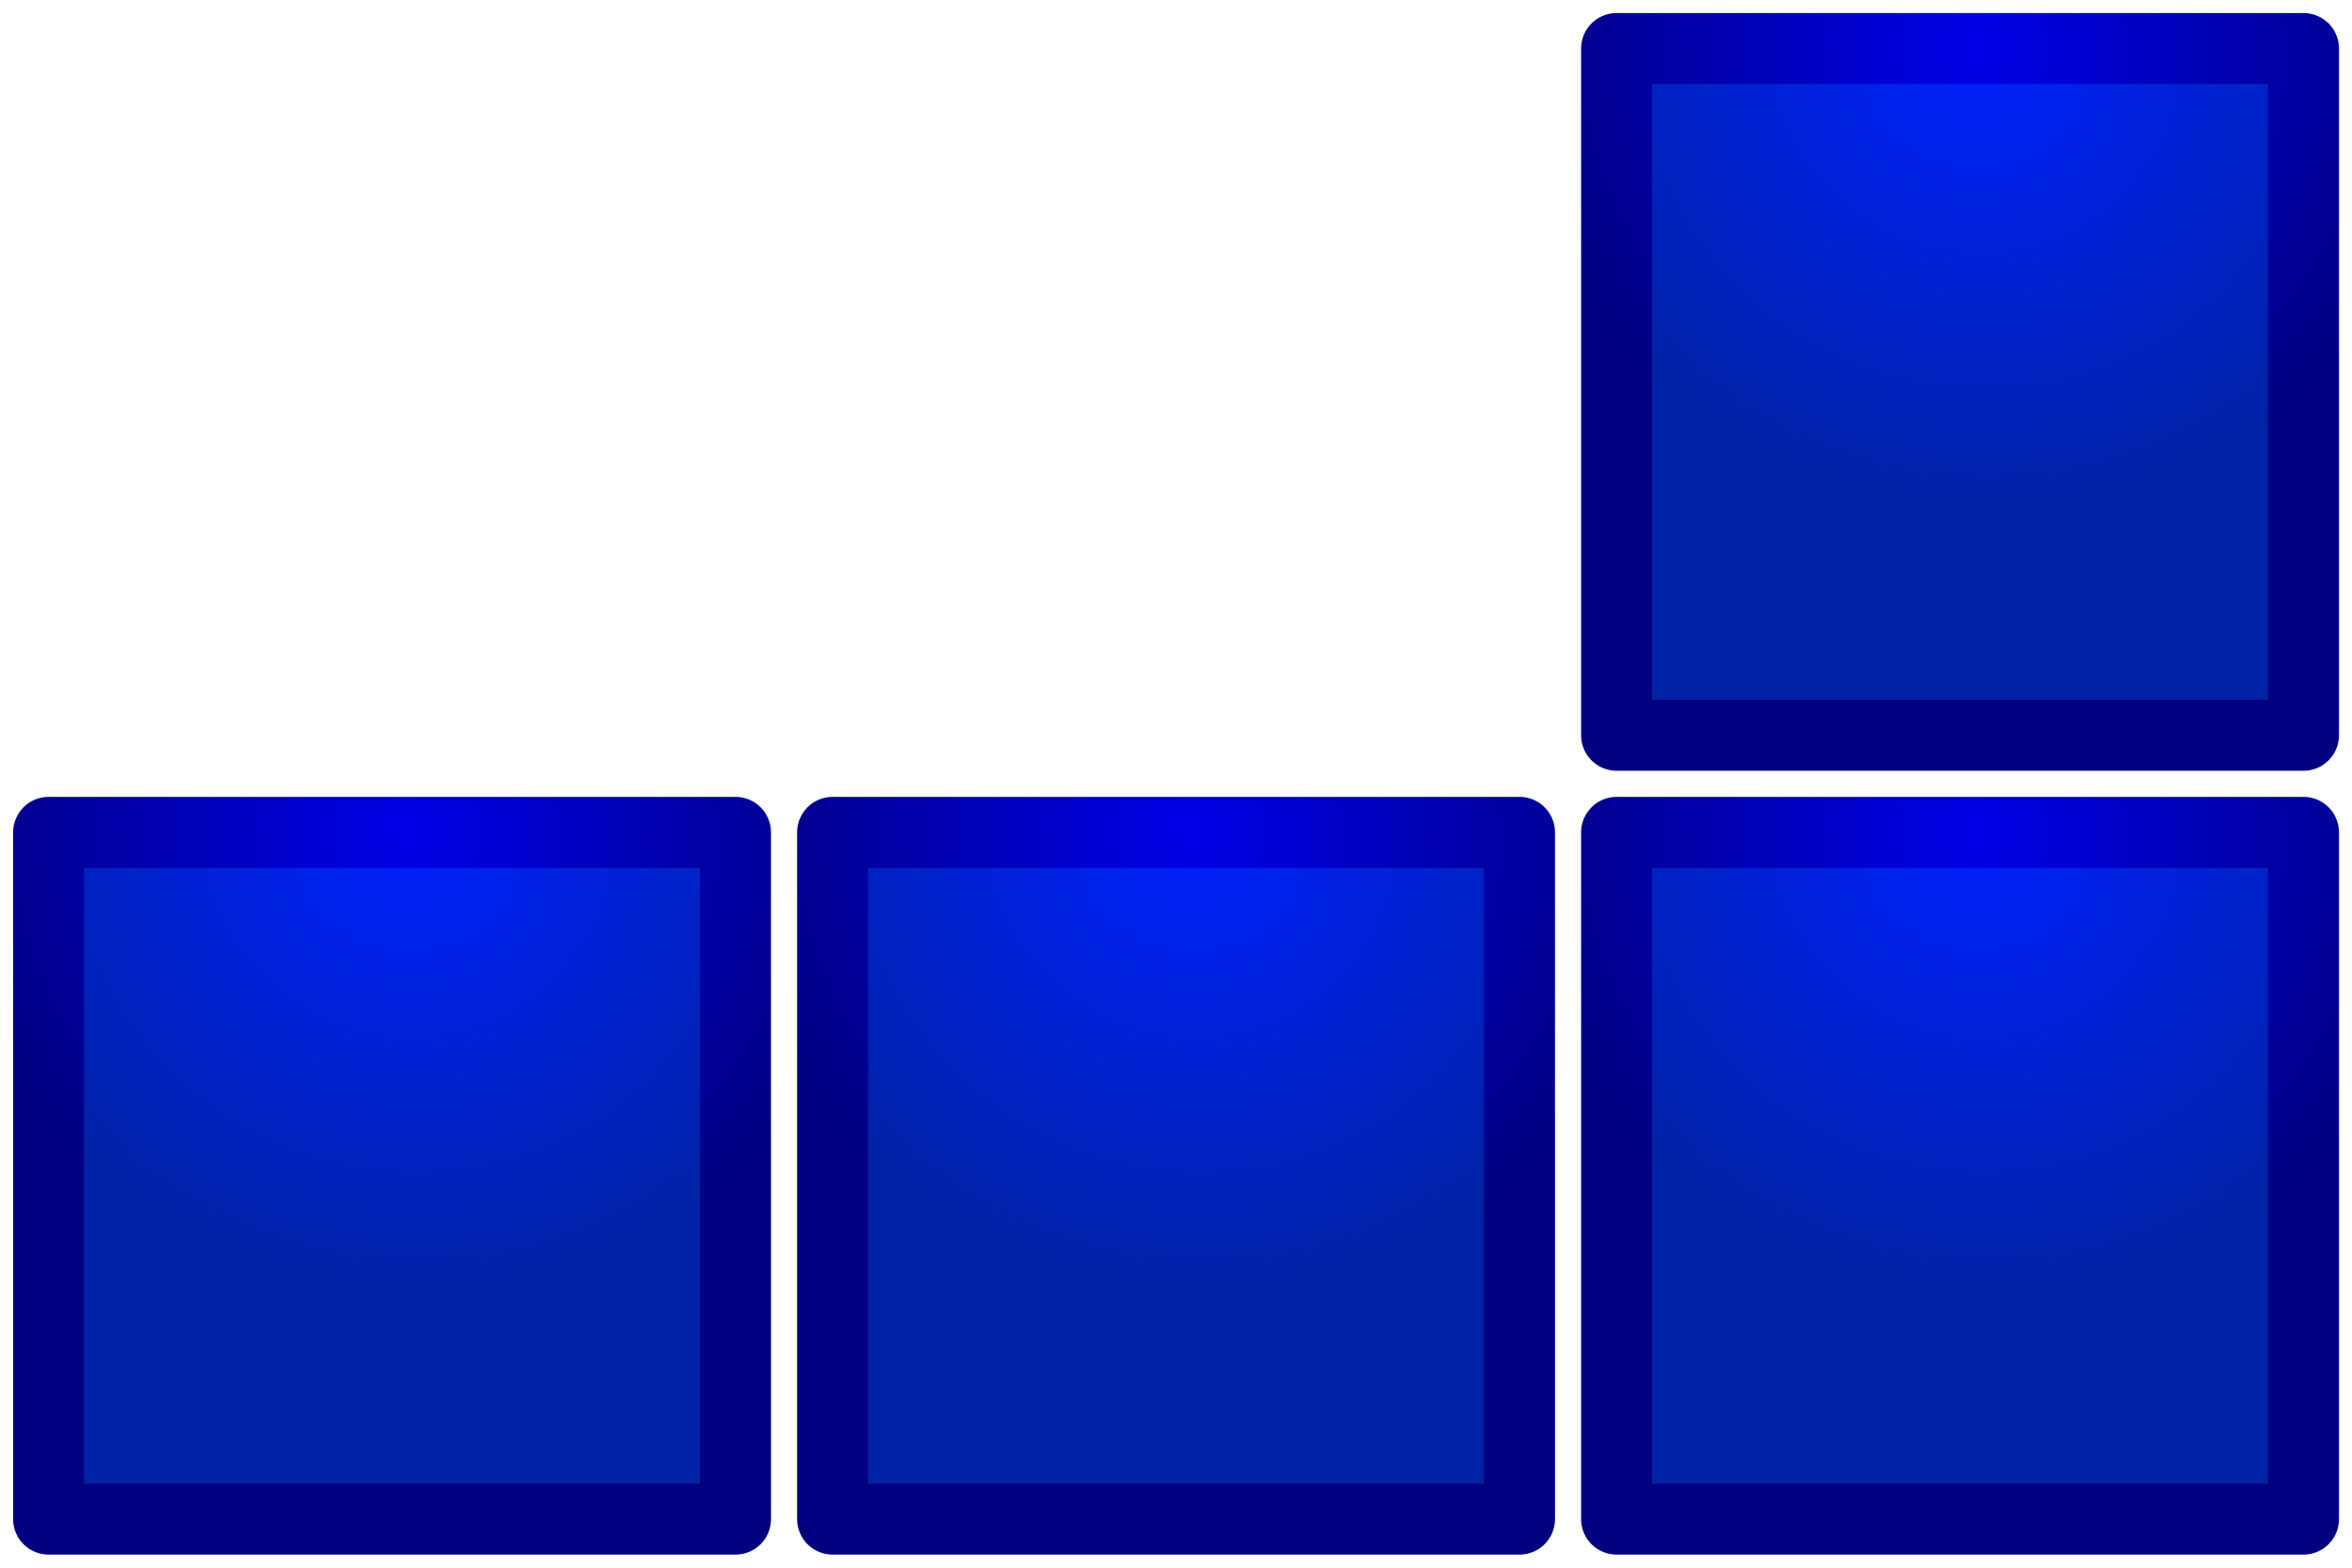
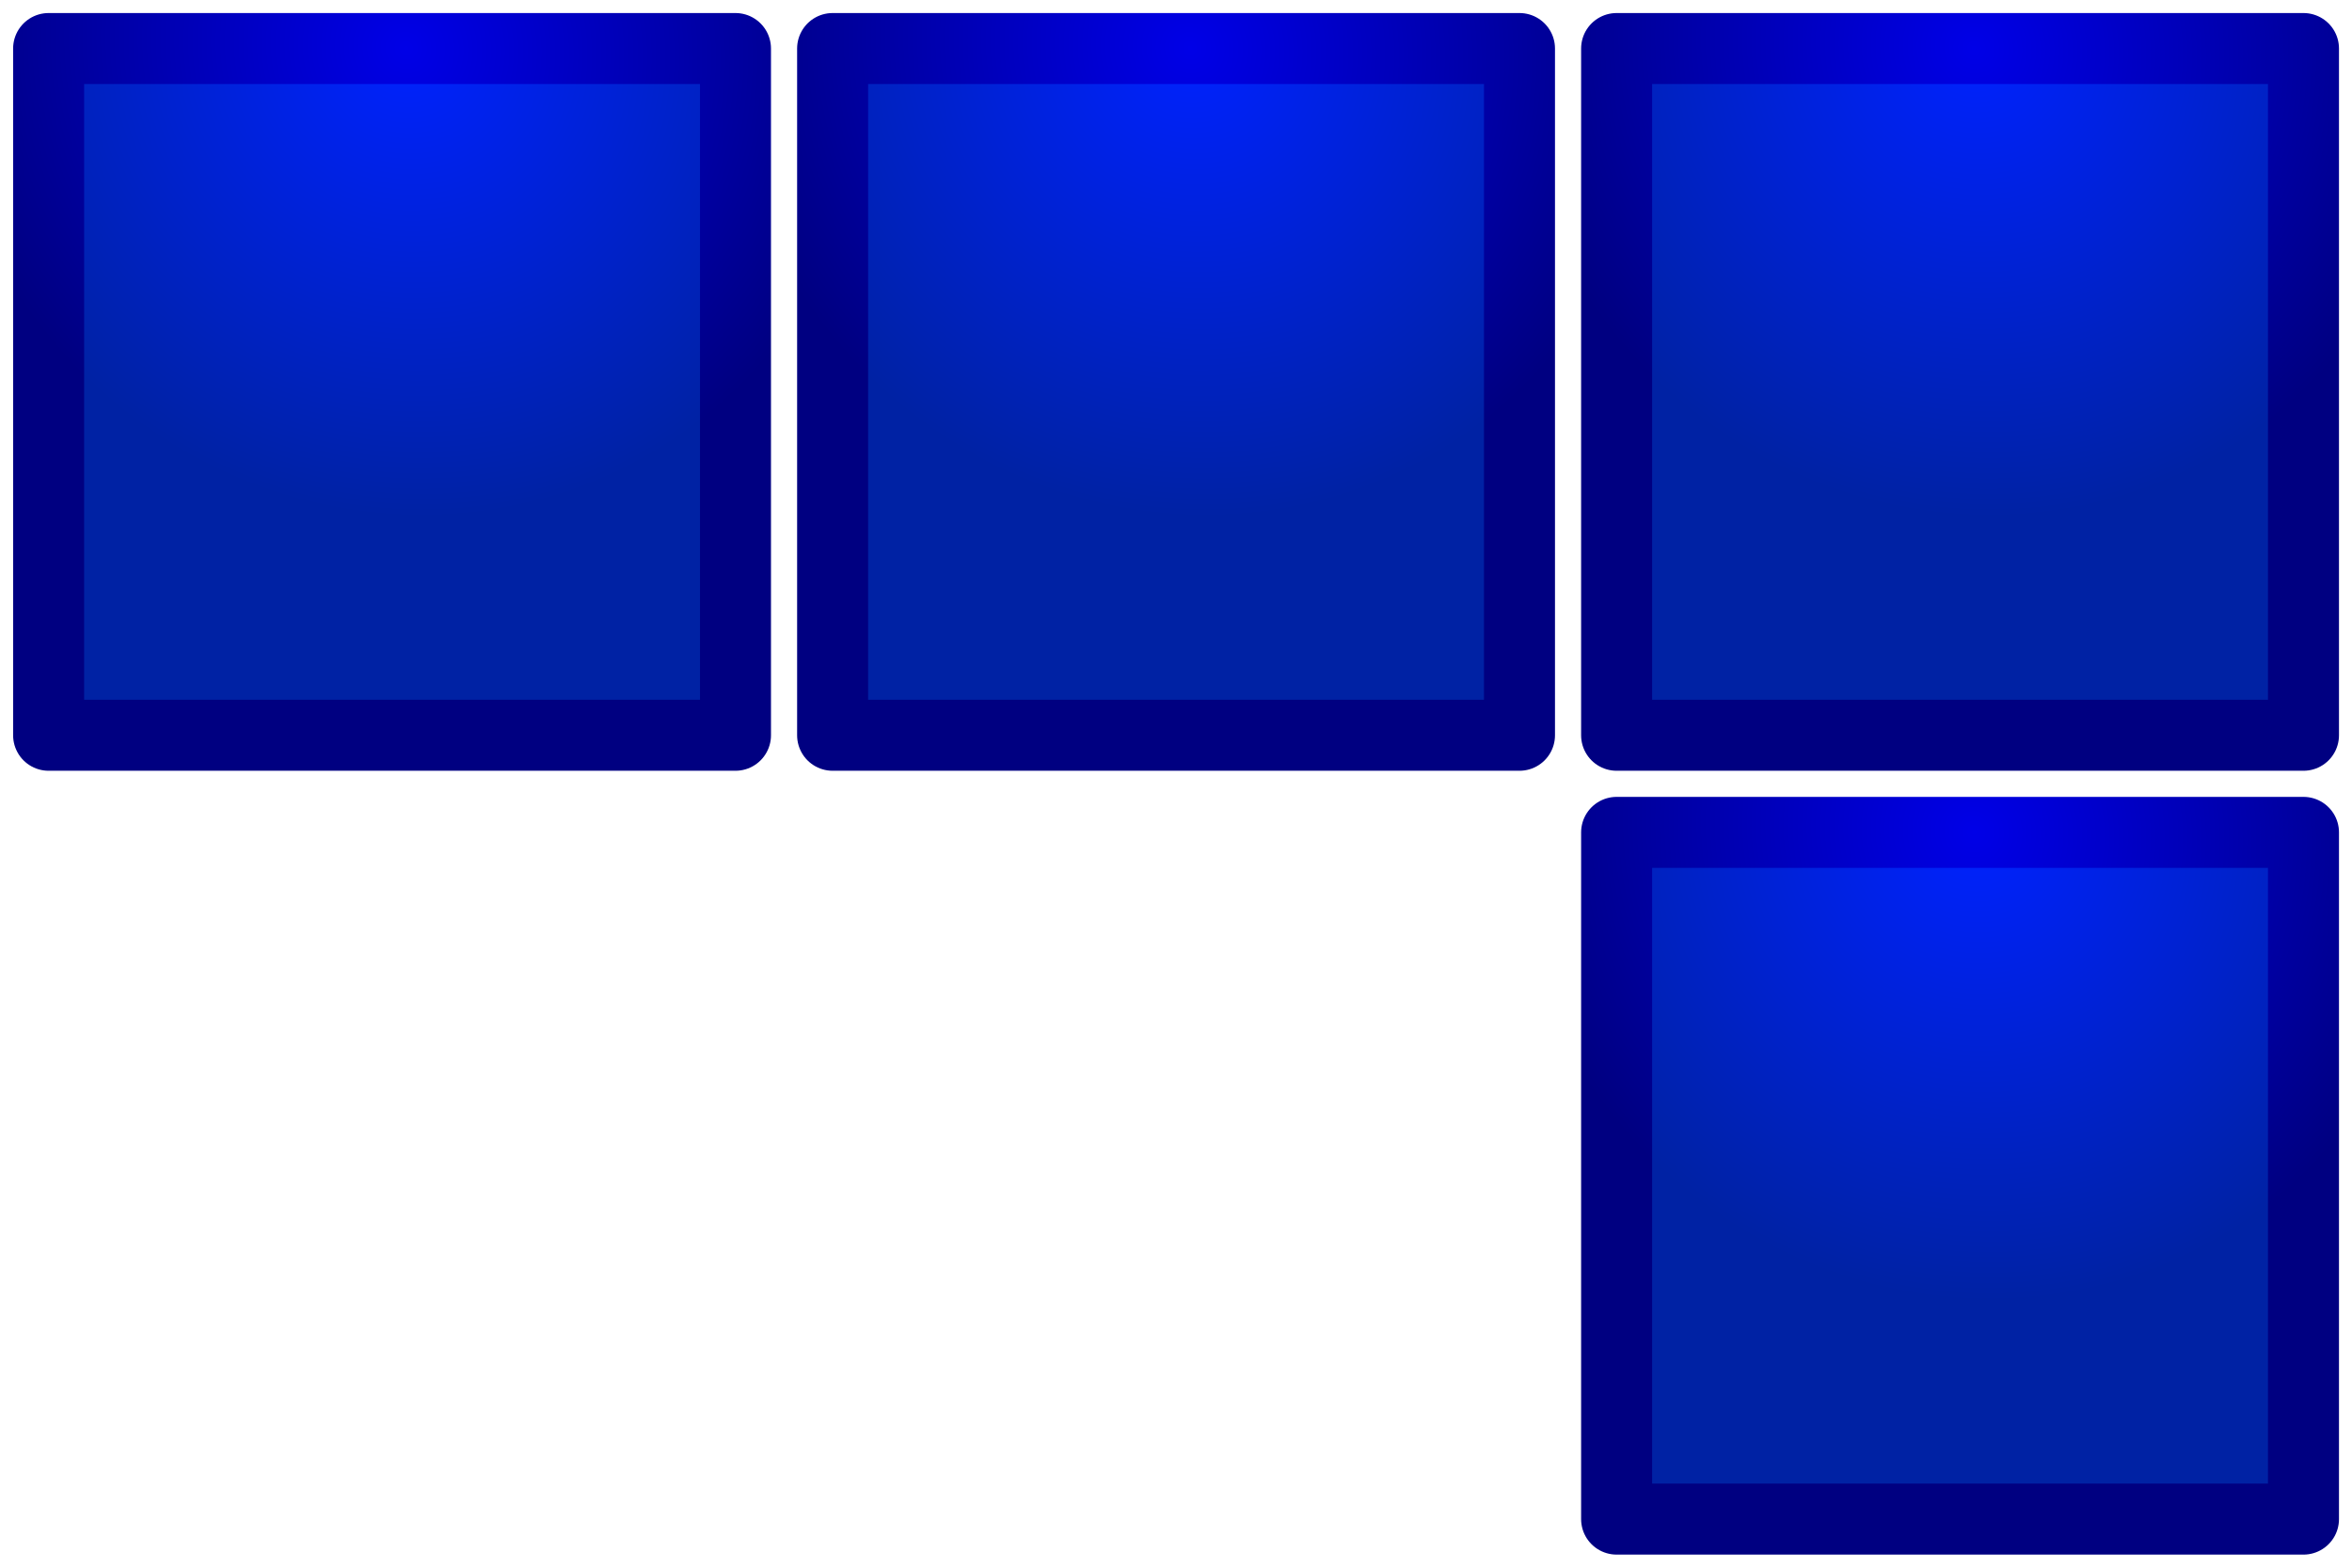
<svg xmlns="http://www.w3.org/2000/svg" xmlns:xlink="http://www.w3.org/1999/xlink" width="90" height="60" viewBox="0 0 23.812 15.875" version="1.1" id="svg28283">
  <defs id="defs28280">
    <linearGradient id="linearGradient33487">
      <stop style="stop-color:#0000e7;stop-opacity:1;" offset="0" id="stop33483" />
      <stop style="stop-color:#000081;stop-opacity:1;" offset="1" id="stop33485" />
    </linearGradient>
    <linearGradient id="linearGradient31891">
      <stop style="stop-color:#0022ff;stop-opacity:1;" offset="0" id="stop31889" />
      <stop style="stop-color:#0022a4;stop-opacity:1;" offset="1" id="stop31887" />
    </linearGradient>
    <radialGradient xlink:href="#linearGradient31891" id="radialGradient32027" cx="0.512" cy="11.705" fx="0.512" fy="11.705" r="3.704" gradientUnits="userSpaceOnUse" gradientTransform="matrix(-0.9081379,0.870905,-0.9002273,-0.938714,15.1137,18.97105)" />
    <radialGradient xlink:href="#linearGradient33487" id="radialGradient33489" cx="4.106" cy="8.549" fx="4.106" fy="8.549" r="3.704" gradientUnits="userSpaceOnUse" gradientTransform="matrix(-0.9081379,0.870905,-0.9002273,-0.938714,15.53653,12.87788)" />
    <radialGradient xlink:href="#linearGradient31891" id="radialGradient36421" gradientUnits="userSpaceOnUse" gradientTransform="matrix(-0.9081379,0.870905,-0.9002273,-0.938714,15.1137,18.97105)" cx="0.512" cy="11.705" fx="0.512" fy="11.705" r="3.704" />
    <radialGradient xlink:href="#linearGradient33487" id="radialGradient36423" gradientUnits="userSpaceOnUse" gradientTransform="matrix(-0.9081379,0.870905,-0.9002273,-0.938714,15.53653,12.87788)" cx="4.106" cy="8.549" fx="4.106" fy="8.549" r="3.704" />
    <radialGradient xlink:href="#linearGradient31891" id="radialGradient36431" gradientUnits="userSpaceOnUse" gradientTransform="matrix(-0.9081379,0.870905,-0.9002273,-0.938714,15.1137,18.97105)" cx="0.512" cy="11.705" fx="0.512" fy="11.705" r="3.704" />
    <radialGradient xlink:href="#linearGradient33487" id="radialGradient36433" gradientUnits="userSpaceOnUse" gradientTransform="matrix(-0.9081379,0.870905,-0.9002273,-0.938714,15.53653,12.87788)" cx="4.106" cy="8.549" fx="4.106" fy="8.549" r="3.704" />
    <radialGradient xlink:href="#linearGradient31891" id="radialGradient36441" gradientUnits="userSpaceOnUse" gradientTransform="matrix(-0.9081379,0.870905,-0.9002273,-0.938714,15.1137,18.97105)" cx="0.512" cy="11.705" fx="0.512" fy="11.705" r="3.704" />
    <radialGradient xlink:href="#linearGradient33487" id="radialGradient36443" gradientUnits="userSpaceOnUse" gradientTransform="matrix(-0.9081379,0.870905,-0.9002273,-0.938714,15.53653,12.87788)" cx="4.106" cy="8.549" fx="4.106" fy="8.549" r="3.704" />
  </defs>
  <g id="layer1">
-     <g id="g36413">
+     <g id="g36413" transform="translate(0,-7.9375)">
      <rect style="fill:#0022a4;fill-opacity:0;fill-rule:evenodd;stroke:none;stroke-width:0.82;stroke-linejoin:round;stroke-dasharray:none;stroke-opacity:1" id="rect30322" width="7.938" height="7.938" x="0" y="7.938" />
      <rect style="fill:url(#radialGradient32027);fill-opacity:1;fill-rule:evenodd;stroke:url(#radialGradient33489);stroke-width:0.719;stroke-linejoin:round;stroke-dasharray:none;stroke-opacity:1" id="rect29495" width="6.954" height="6.954" x="0.492" y="8.429" ry="0" />
    </g>
-     <g id="g36419" transform="translate(7.9375)">
+     <g id="g36419" transform="translate(7.9375,-7.9375)">
      <rect style="fill:#0022a4;fill-opacity:0;fill-rule:evenodd;stroke:none;stroke-width:0.82;stroke-linejoin:round;stroke-dasharray:none;stroke-opacity:1" id="rect36415" width="7.938" height="7.938" x="0" y="7.938" />
      <rect style="fill:url(#radialGradient36421);fill-opacity:1;fill-rule:evenodd;stroke:url(#radialGradient36423);stroke-width:0.719;stroke-linejoin:round;stroke-dasharray:none;stroke-opacity:1" id="rect36417" width="6.954" height="6.954" x="0.492" y="8.429" ry="0" />
    </g>
    <g id="g36429" transform="translate(15.875)">
      <rect style="fill:#0022a4;fill-opacity:0;fill-rule:evenodd;stroke:none;stroke-width:0.82;stroke-linejoin:round;stroke-dasharray:none;stroke-opacity:1" id="rect36425" width="7.938" height="7.938" x="0" y="7.938" />
      <rect style="fill:url(#radialGradient36431);fill-opacity:1;fill-rule:evenodd;stroke:url(#radialGradient36433);stroke-width:0.719;stroke-linejoin:round;stroke-dasharray:none;stroke-opacity:1" id="rect36427" width="6.954" height="6.954" x="0.492" y="8.429" ry="0" />
    </g>
    <g id="g36439" transform="translate(15.875,-7.9375)">
      <rect style="fill:#0022a4;fill-opacity:0;fill-rule:evenodd;stroke:none;stroke-width:0.82;stroke-linejoin:round;stroke-dasharray:none;stroke-opacity:1" id="rect36435" width="7.938" height="7.938" x="0" y="7.938" />
      <rect style="fill:url(#radialGradient36441);fill-opacity:1;fill-rule:evenodd;stroke:url(#radialGradient36443);stroke-width:0.719;stroke-linejoin:round;stroke-dasharray:none;stroke-opacity:1" id="rect36437" width="6.954" height="6.954" x="0.492" y="8.429" ry="0" />
    </g>
  </g>
</svg>
